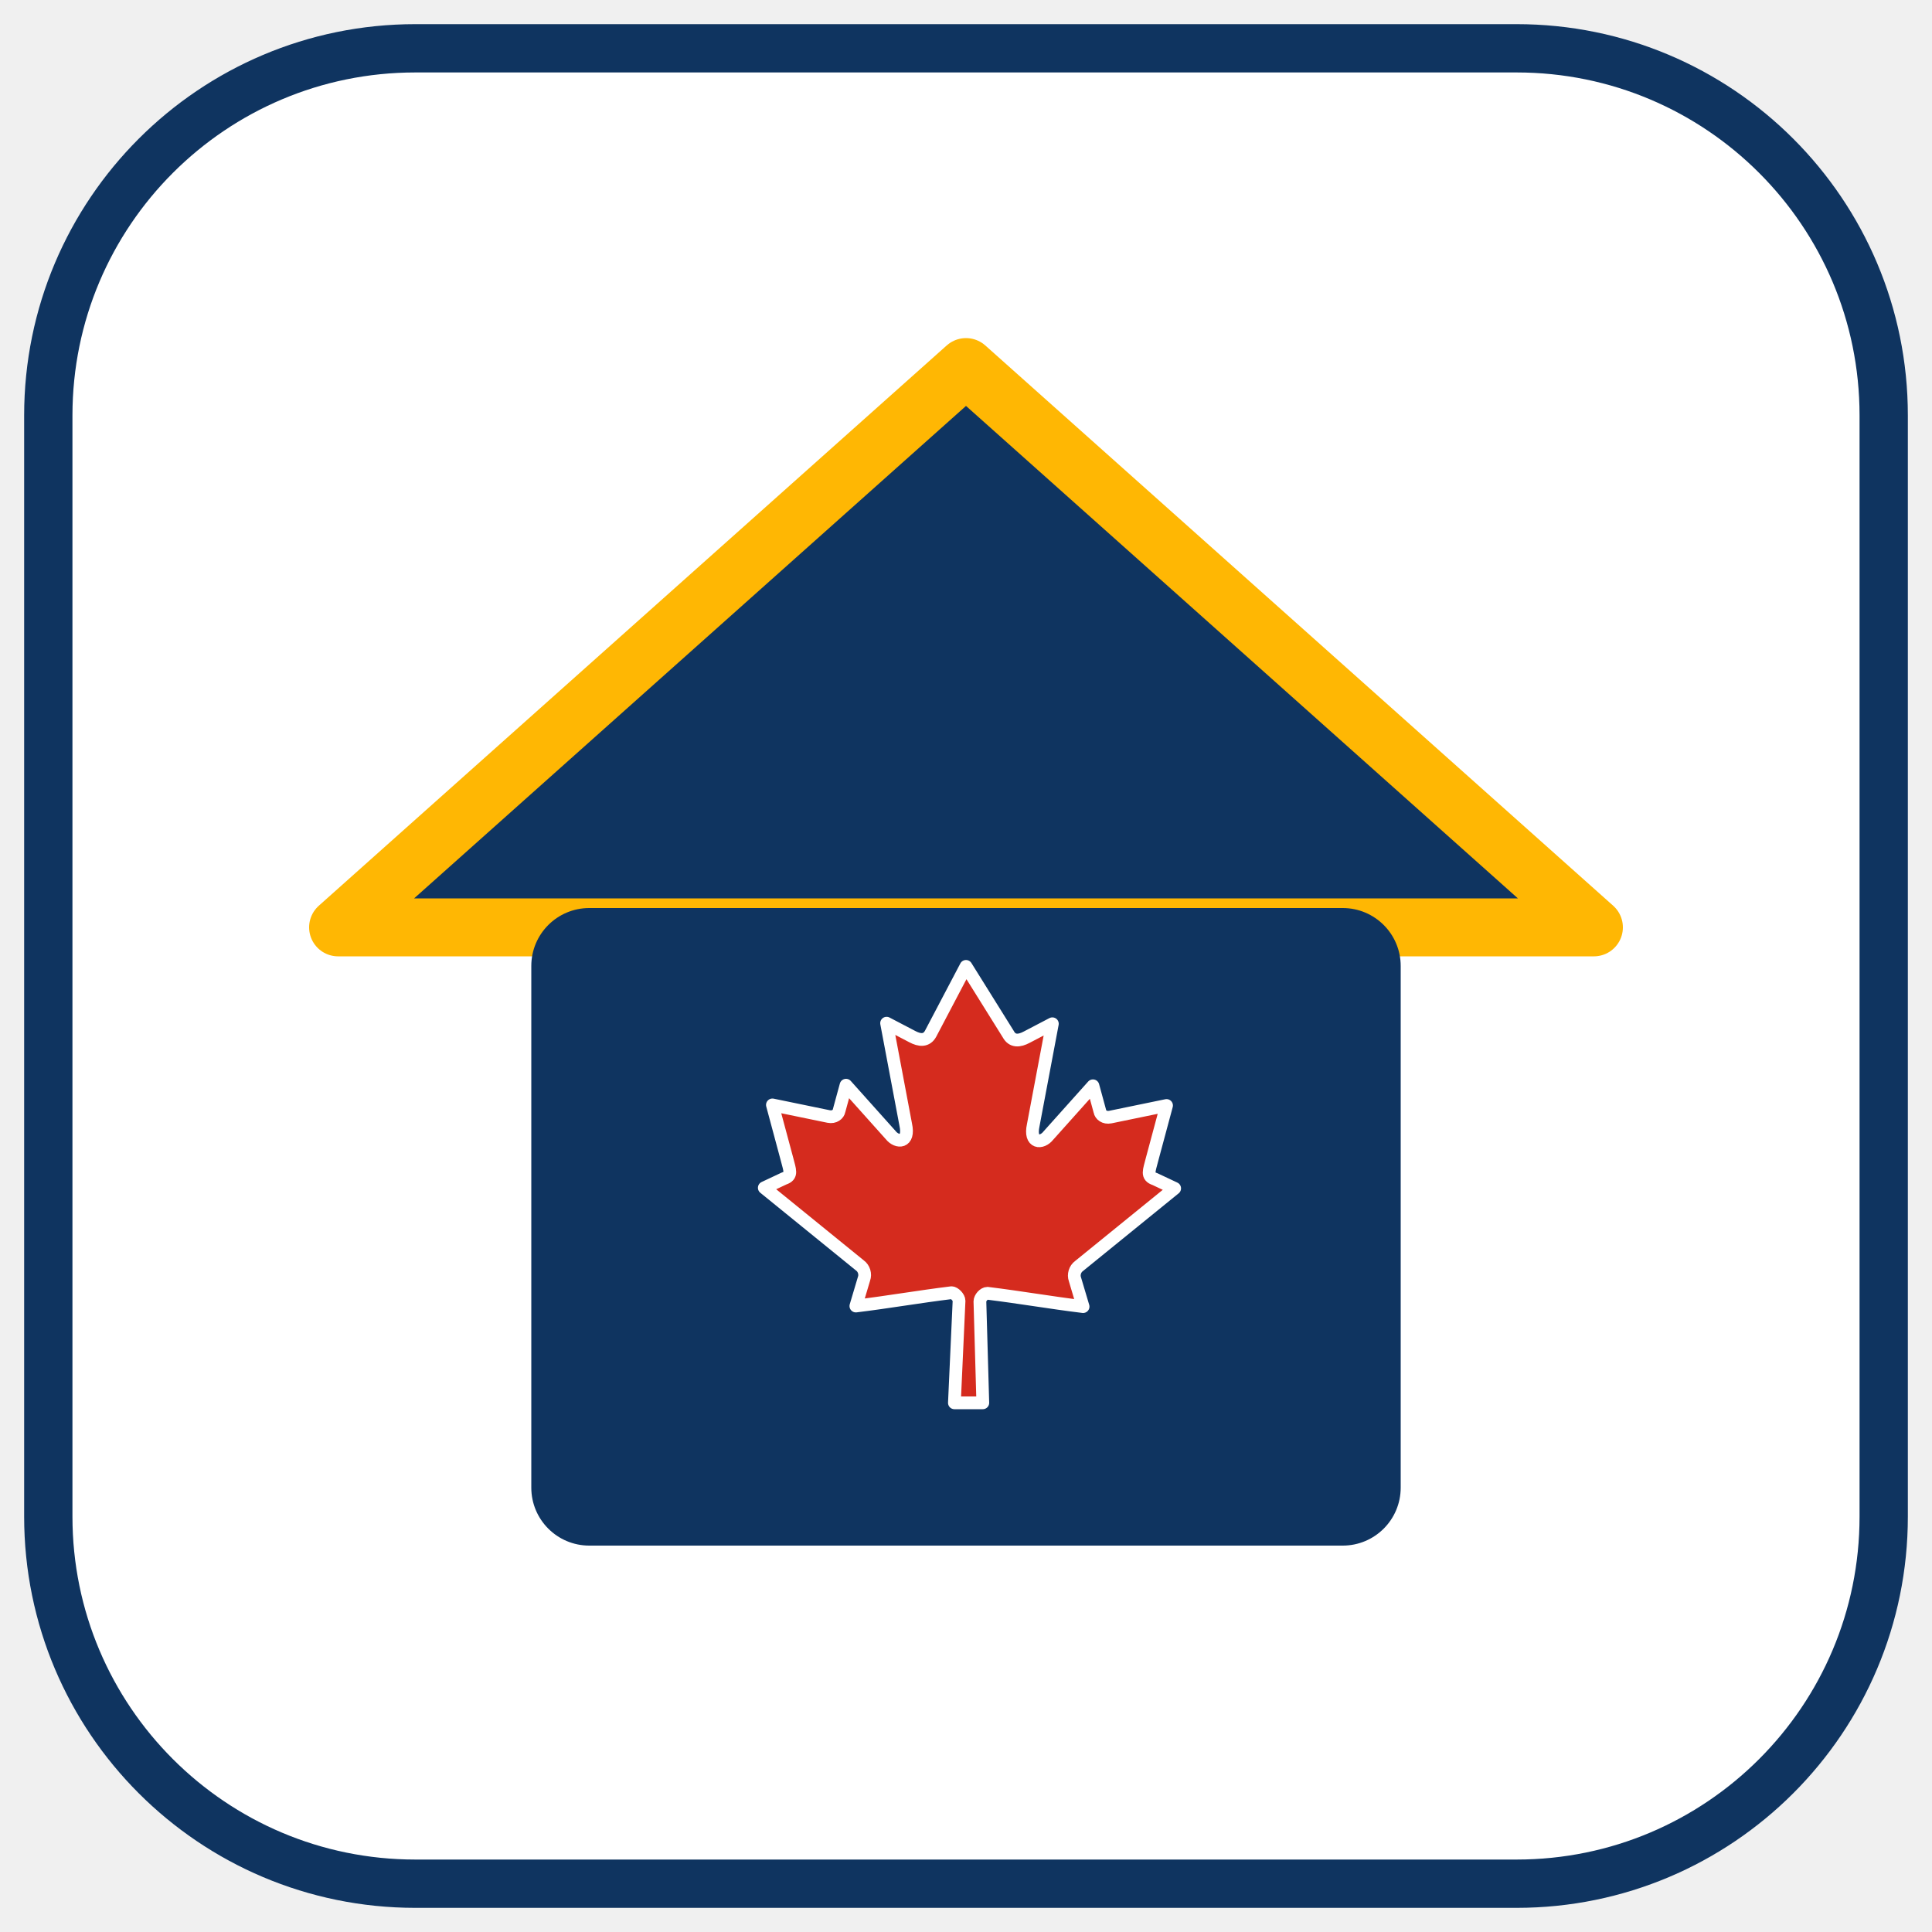
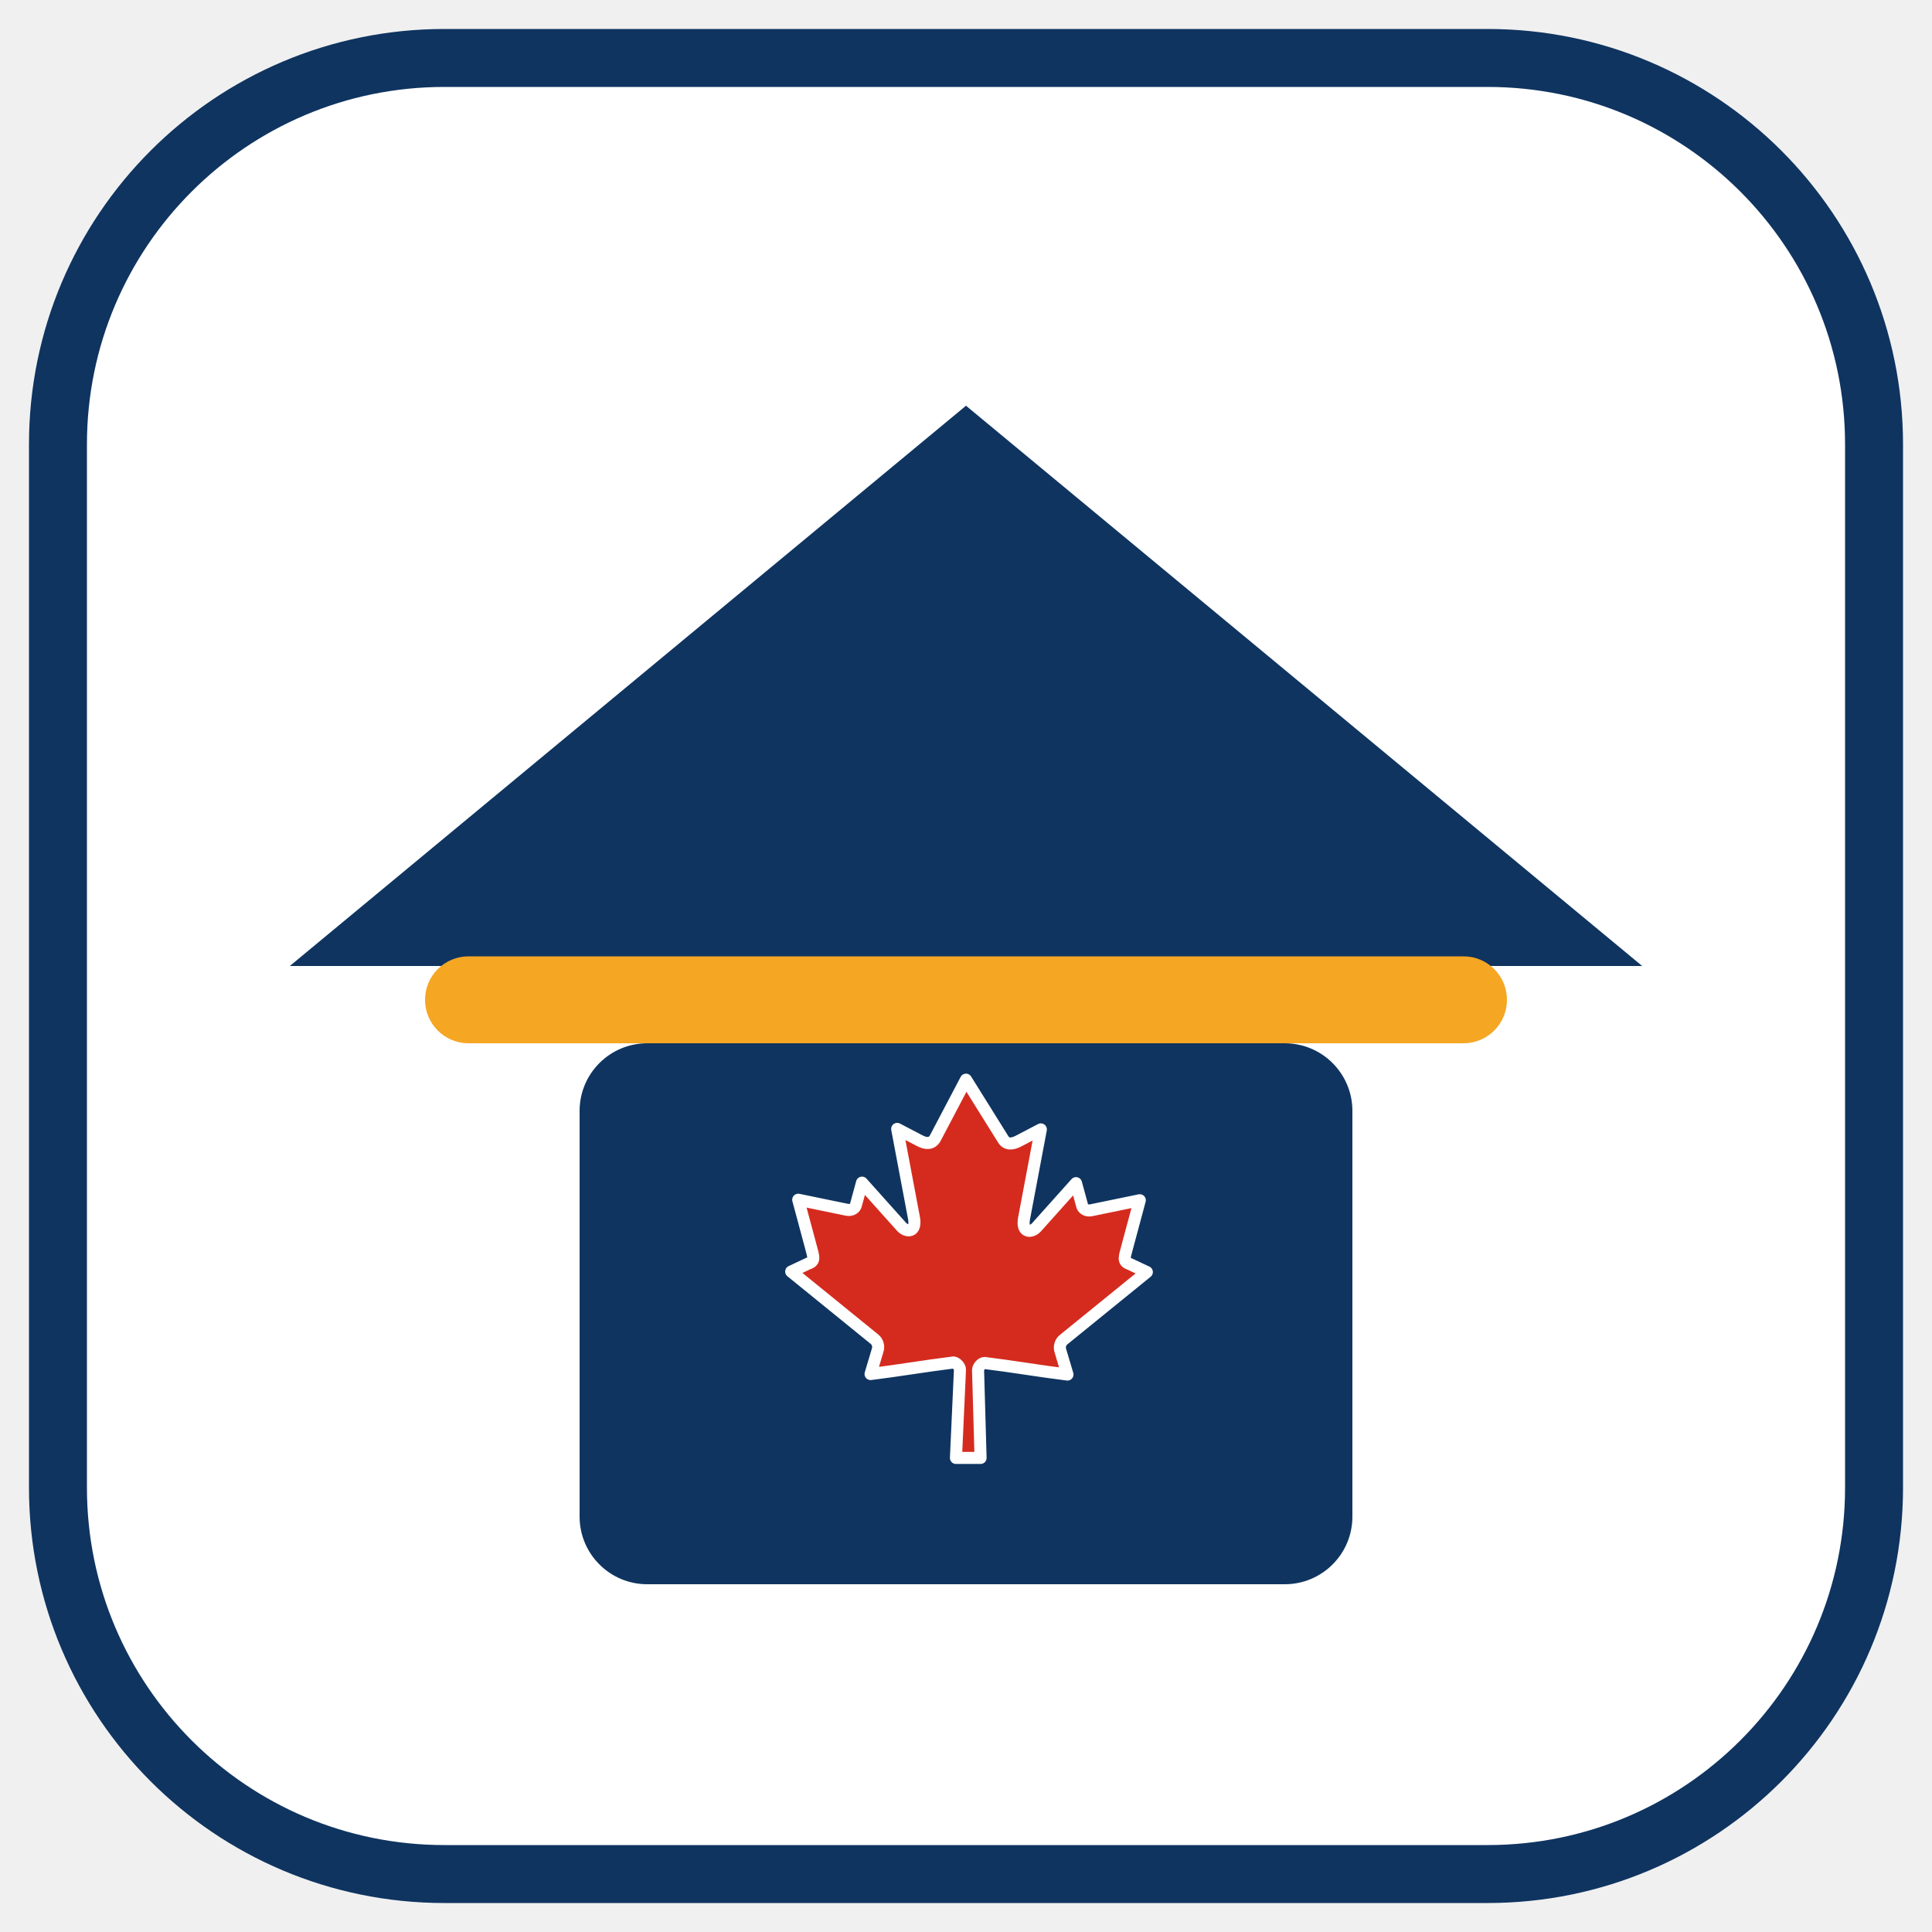
<svg xmlns="http://www.w3.org/2000/svg" viewBox="0 0 200 200" width="200" height="200" role="img" aria-label="Appraisal Canada">
-   <rect x="5" y="5" width="190" height="190" rx="38" fill="#ffffff" stroke="#0f3460" stroke-width="5" />
-   <path d="M100 38 L165 96 L35 96 Z" fill="#0f3460" />
-   <path d="M100 38 L165 96 L35 96 Z" fill="none" stroke="#ffb703" stroke-width="6" stroke-linejoin="round" />
-   <rect x="55" y="94" width="90" height="66" rx="6" fill="#0f3460" />
-   <g transform="translate(70,98) scale(0.60)" fill="#d52b1e" stroke="#ffffff" stroke-width="2.2" stroke-linejoin="round">
+   <rect x="6" y="6" width="188" height="188" rx="40" fill="#ffffff" />
+   <rect x="6" y="6" width="188" height="188" rx="40" fill="none" stroke="#0f3460" stroke-width="6" />
+   <path d="M100 42 L170 100 L30 100 Z" fill="#0f3460" />
+   <rect x="44" y="99" width="112" height="9" rx="4.5" fill="#f5a623" />
+   <rect x="60" y="108" width="80" height="56" rx="7" fill="#0f3460" />
+   <g transform="translate(74,110) scale(0.52)" fill="#d52b1e" stroke="#ffffff" stroke-width="2.4" stroke-linejoin="round">
    <path d="M50,3.4l-6.1,11.6c-0.7,1.3-1.9,1.2-3.2,0.5l-4.4-2.3l3.3,17.5c0.7,3.2-1.5,3.2-2.6,1.8l-7.7-8.6l-1.2,4.4c-0.1,0.6-0.8,1.2-1.8,1l-9.7-2l2.5,9.3c0.5,2,1,2.9-0.5,3.4l-3.4,1.6l16.5,13.4c0.7,0.5,1,1.5,0.7,2.3l-1.4,4.7c5.7-0.7,10.8-1.6,16.5-2.3c0.5,0,1.3,0.8,1.3,1.4l-0.8,17.6h4.9l-0.5-17.5c0-0.6,0.7-1.4,1.3-1.4c5.7,0.7,10.8,1.6,16.5,2.3l-1.4-4.7c-0.3-0.8,0-1.8,0.7-2.3l16.5-13.4l-3.4-1.6c-1.5-0.5-1-1.4-0.5-3.4l2.5-9.3l-9.7,2c-1,0.2-1.7-0.4-1.8-1l-1.2-4.4l-7.7,8.6c-1.1,1.4-3.3,1.4-2.6-1.8l3.3-17.5l-4.4,2.3c-1.3,0.7-2.5,0.8-3.2-0.5z" />
  </g>
</svg>
